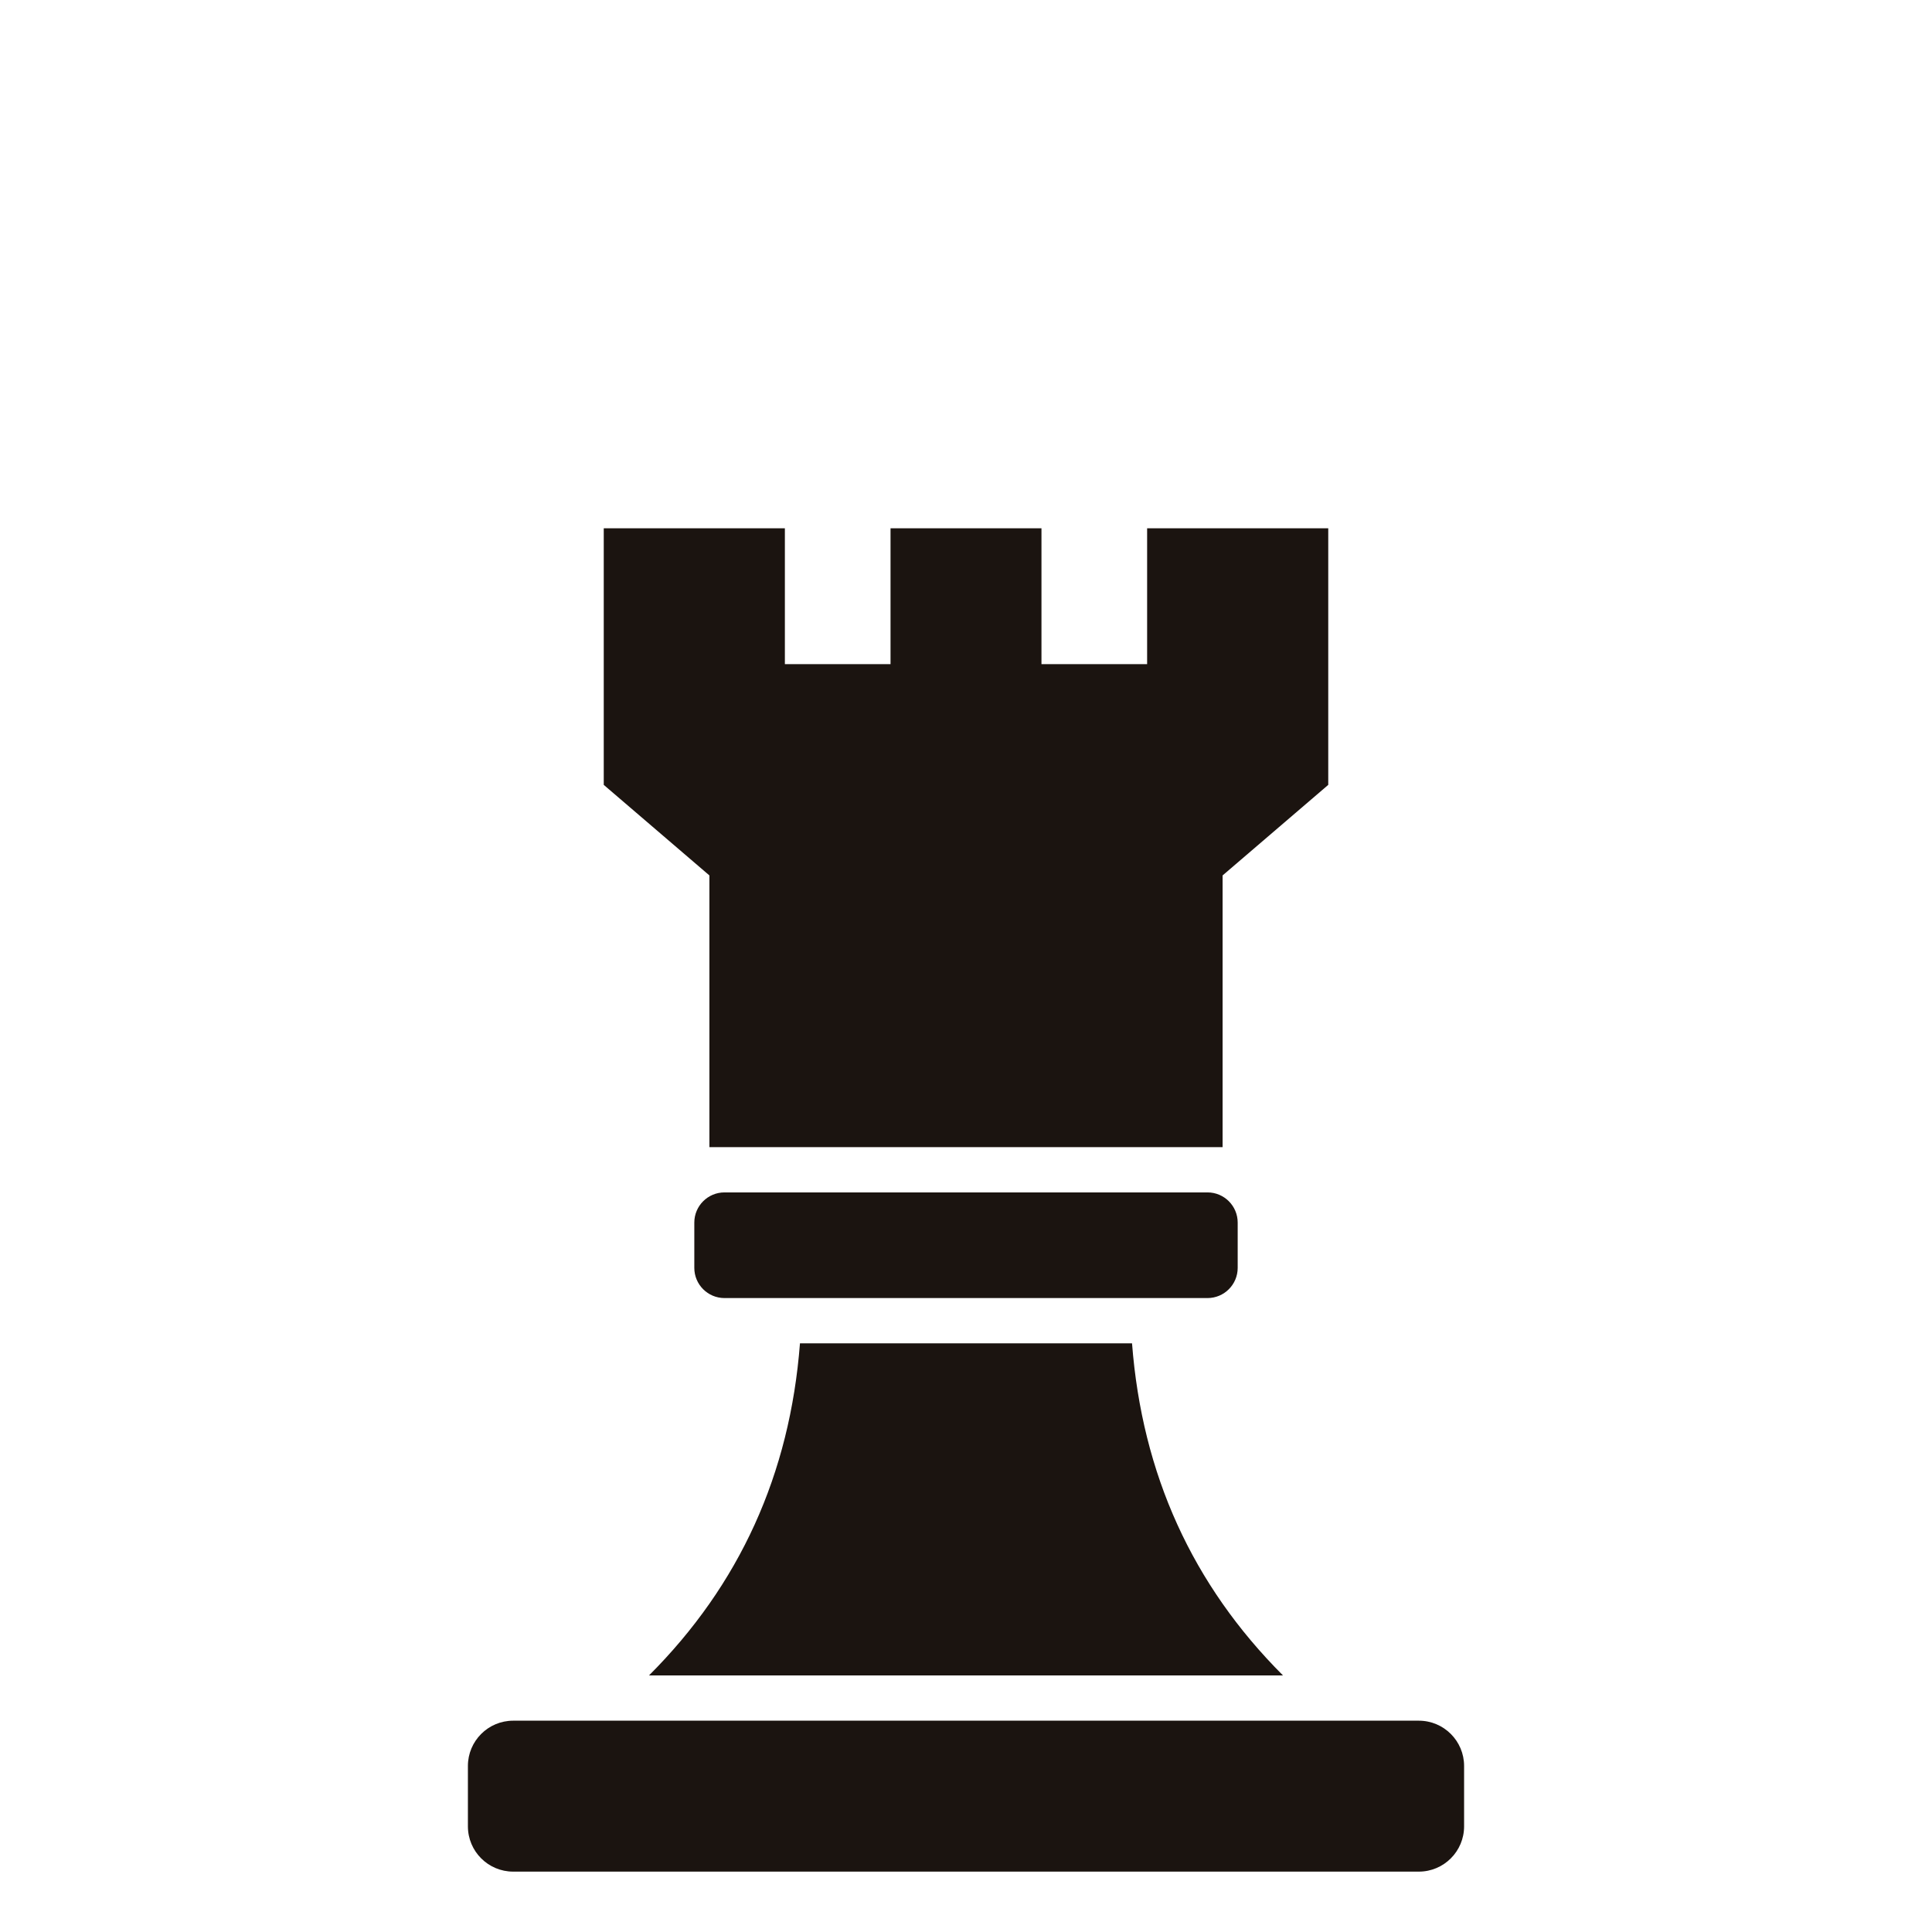
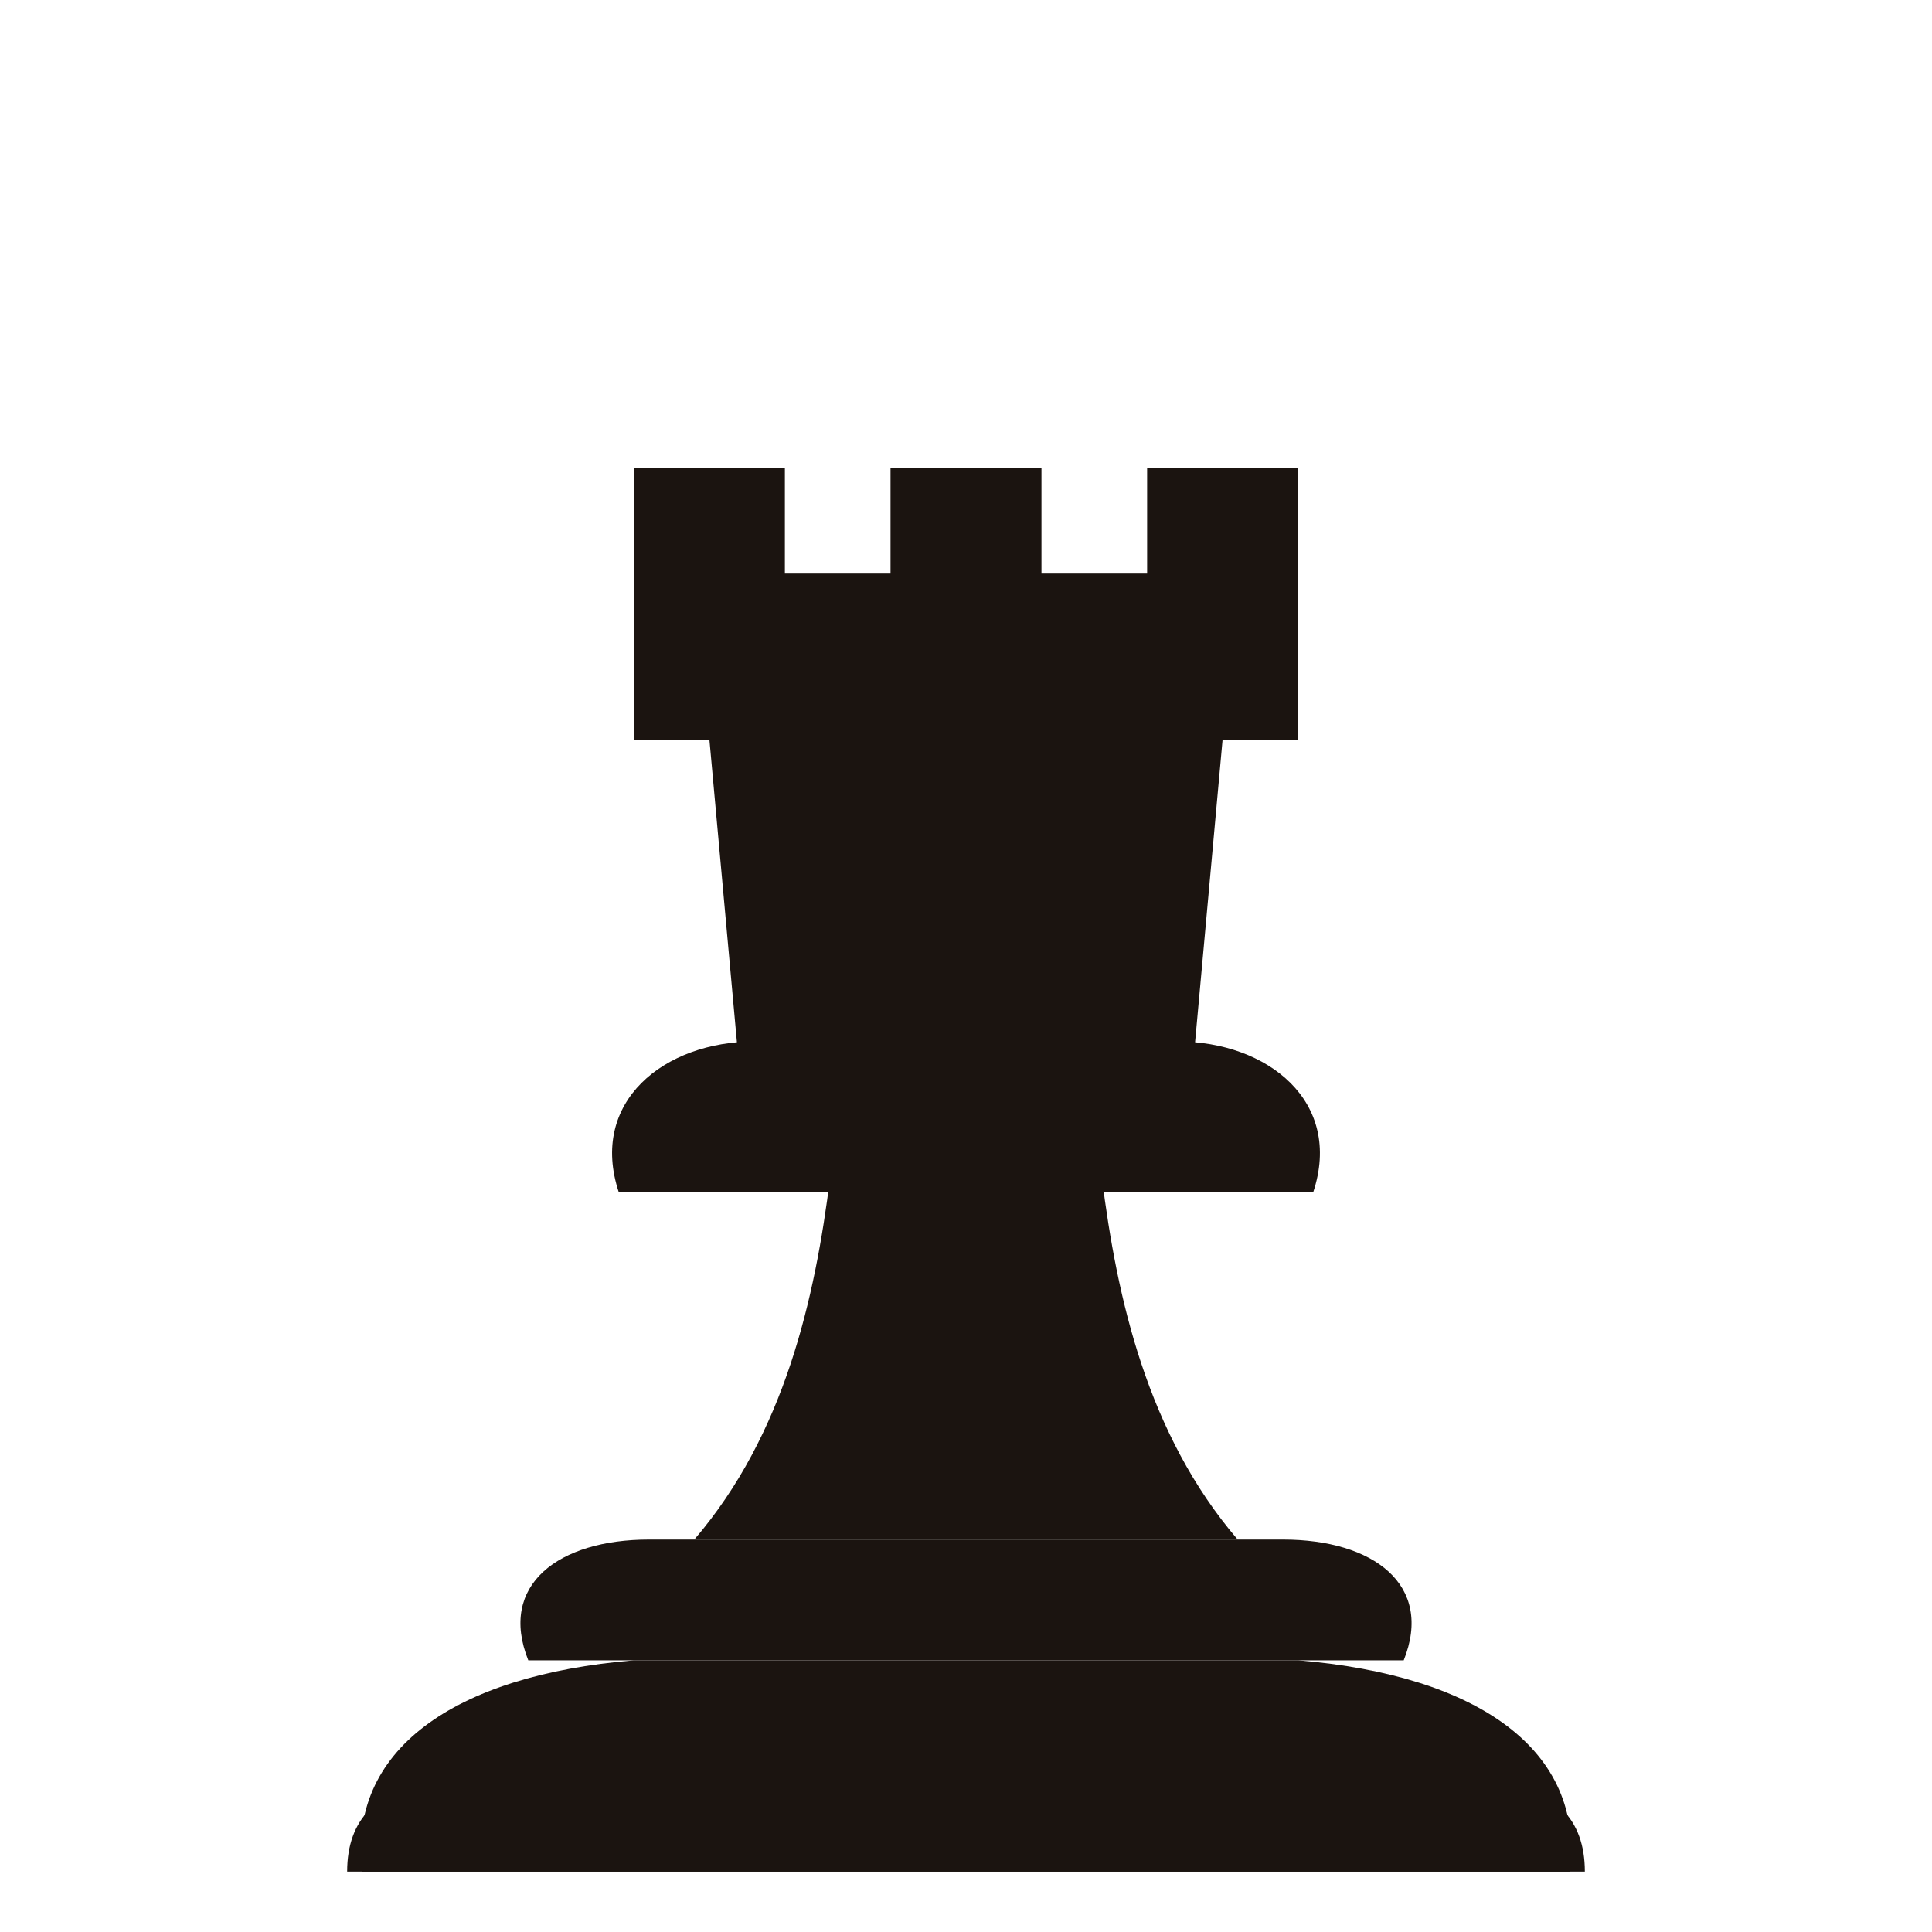
<svg xmlns="http://www.w3.org/2000/svg" viewBox="0 0 256 256" style="color: #1b1410">
  <style>.prism{fill:#f5b83d}</style>
  <g fill="currentColor">
-     <path d="M80 70 L104 70 L104 88 L118 88 L118 70 L138 70 L138 88 L152 88 L152 70 L176 70 L176 104 L162 116 L162 152 L94 152 L94 116 L80 104 Z" />
-     <rect x="92" y="158" width="72" height="14" rx="4" />
-     <path d="M106 178 L150 178 Q152 204 170 222 L86 222 Q104 204 106 178 Z" />
-     <rect x="62" y="228" width="132" height="20" rx="6" />
+     <path d="M48 248 C 46 232 60 222 84 220 L 172 220 C 196 222 210 232 208 248 Z" fill-rule="evenodd" />
+     <path d="M46 248 C 46 241 50 237 58 236 L 198 236 C 206 237 210 241 210 248 Z" fill-rule="evenodd" />
+     <path d="M70 220 C 66 210 74 204 86 204 L 170 204 C 182 204 190 210 186 220 Z" fill-rule="evenodd" />
+     <path d="M92 204 C 104 190 108 172 110 156 L 146 156 C 148 172 152 190 164 204 Z" fill-rule="evenodd" />
+     <path d="M82 158 C 78 146 88 138 100 138 L 156 138 C 168 138 178 146 174 158 Z" fill-rule="evenodd" />
+     <path d="M98 142 L158 142 L162 98 L94 98 Z" fill-rule="evenodd" />
+     <path d="M84 98 L172 98 L172 62 L152 62 L152 76 L138 76 L138 62 L118 62 L118 76 L104 76 L104 62 L84 62 Z" fill-rule="evenodd" />
  </g>
</svg>
